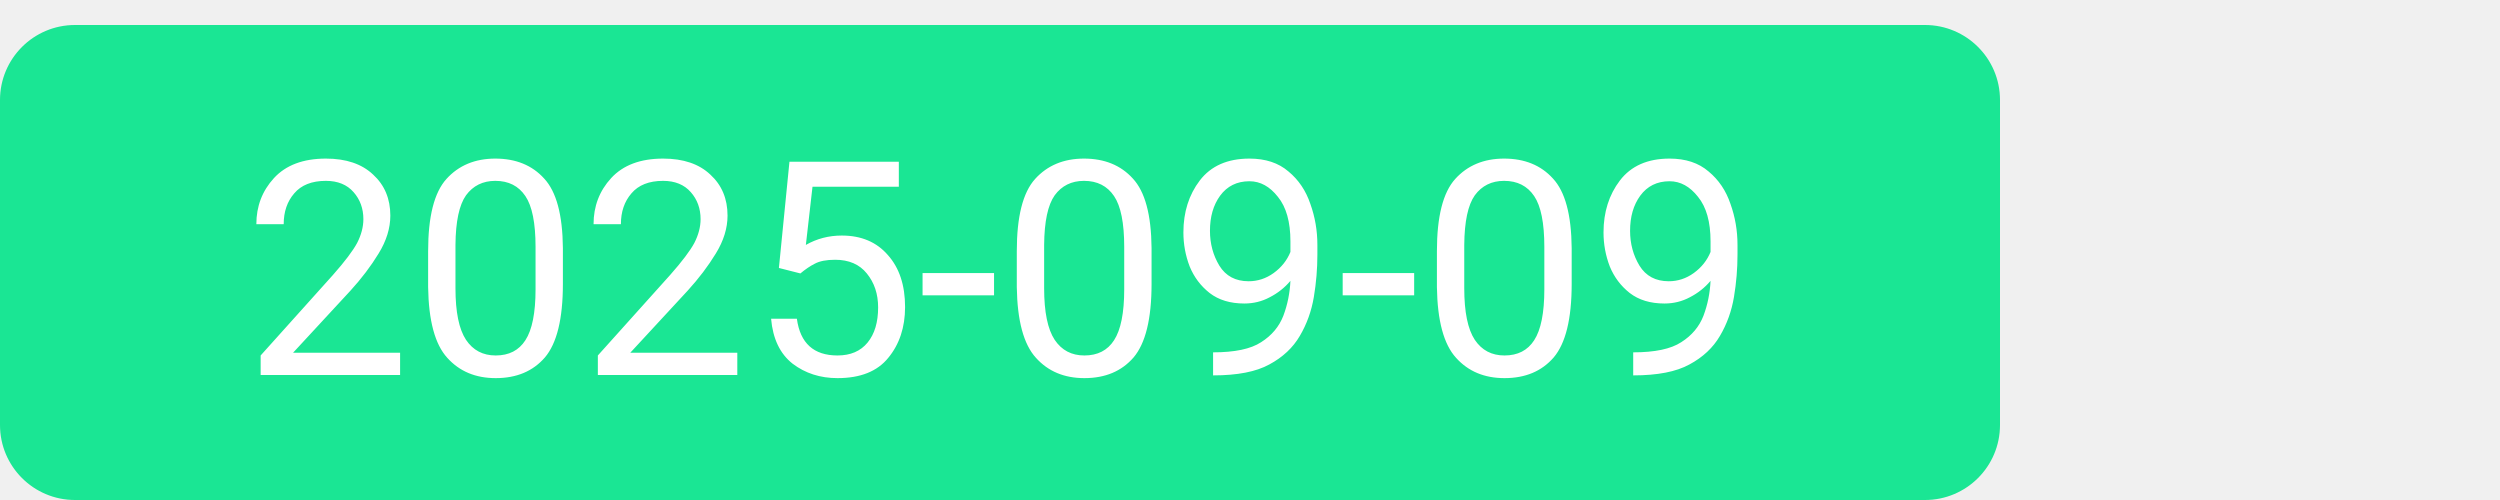
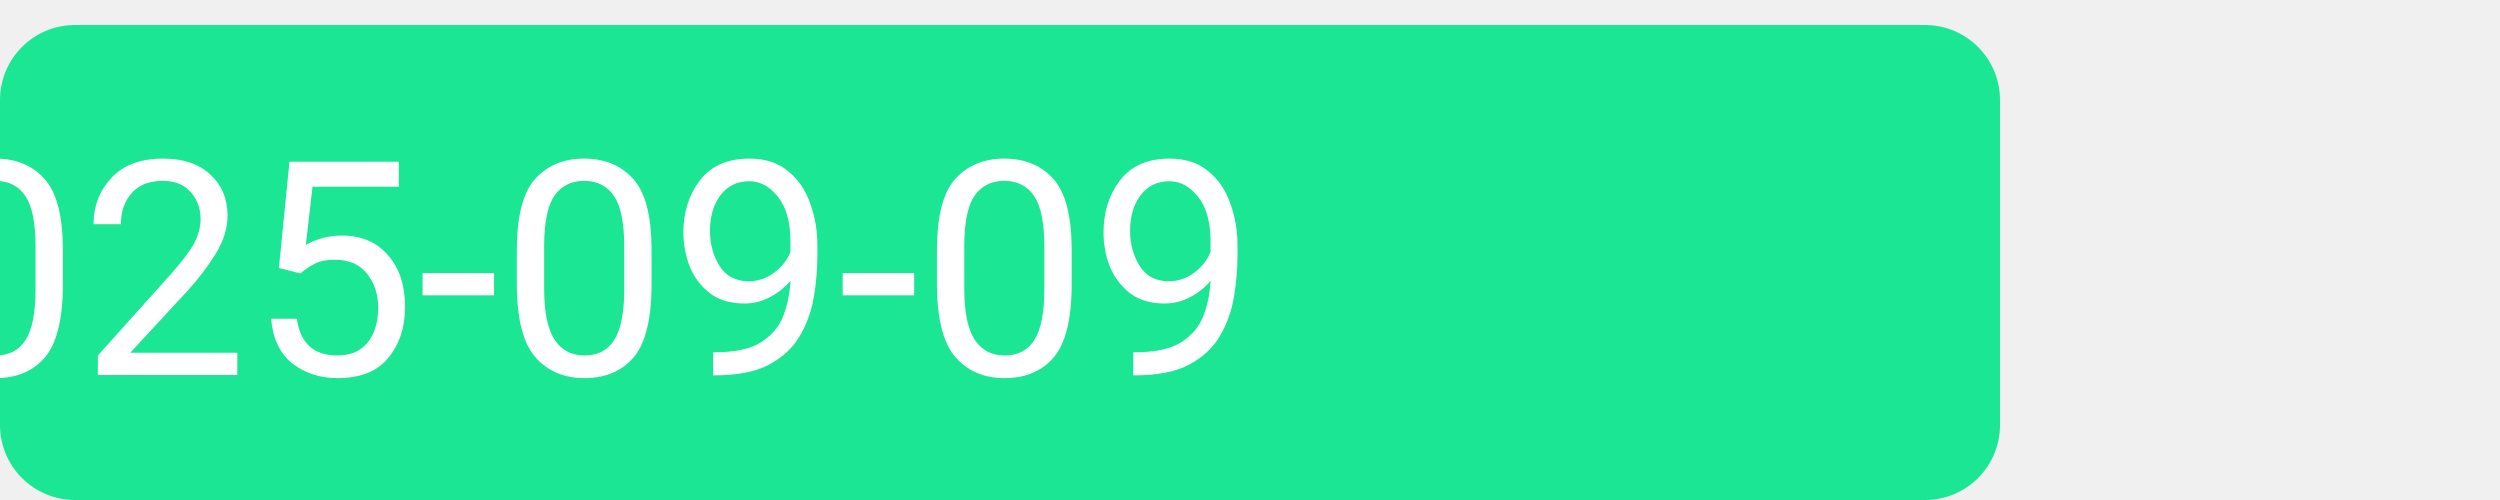
<svg xmlns="http://www.w3.org/2000/svg" viewBox="0 0 100 20" aria-hidden="true">
  <g transform="translate(0,1)">
    <rect x="0" y="0" width="80" height="19" rx="3" ry="3" fill="hsla(156, 80%, 50%, 1.00)" />
-     <text x="40" y="14" text-anchor="middle" font-family="Roboto,sans-serif" font-size="12" fill="#fff">2025-09-09</text>
+     <text x="20" y="14" text-anchor="middle" font-family="Roboto,sans-serif" font-size="12" fill="#fff">2025-09-09</text>
  </g>
</svg>
